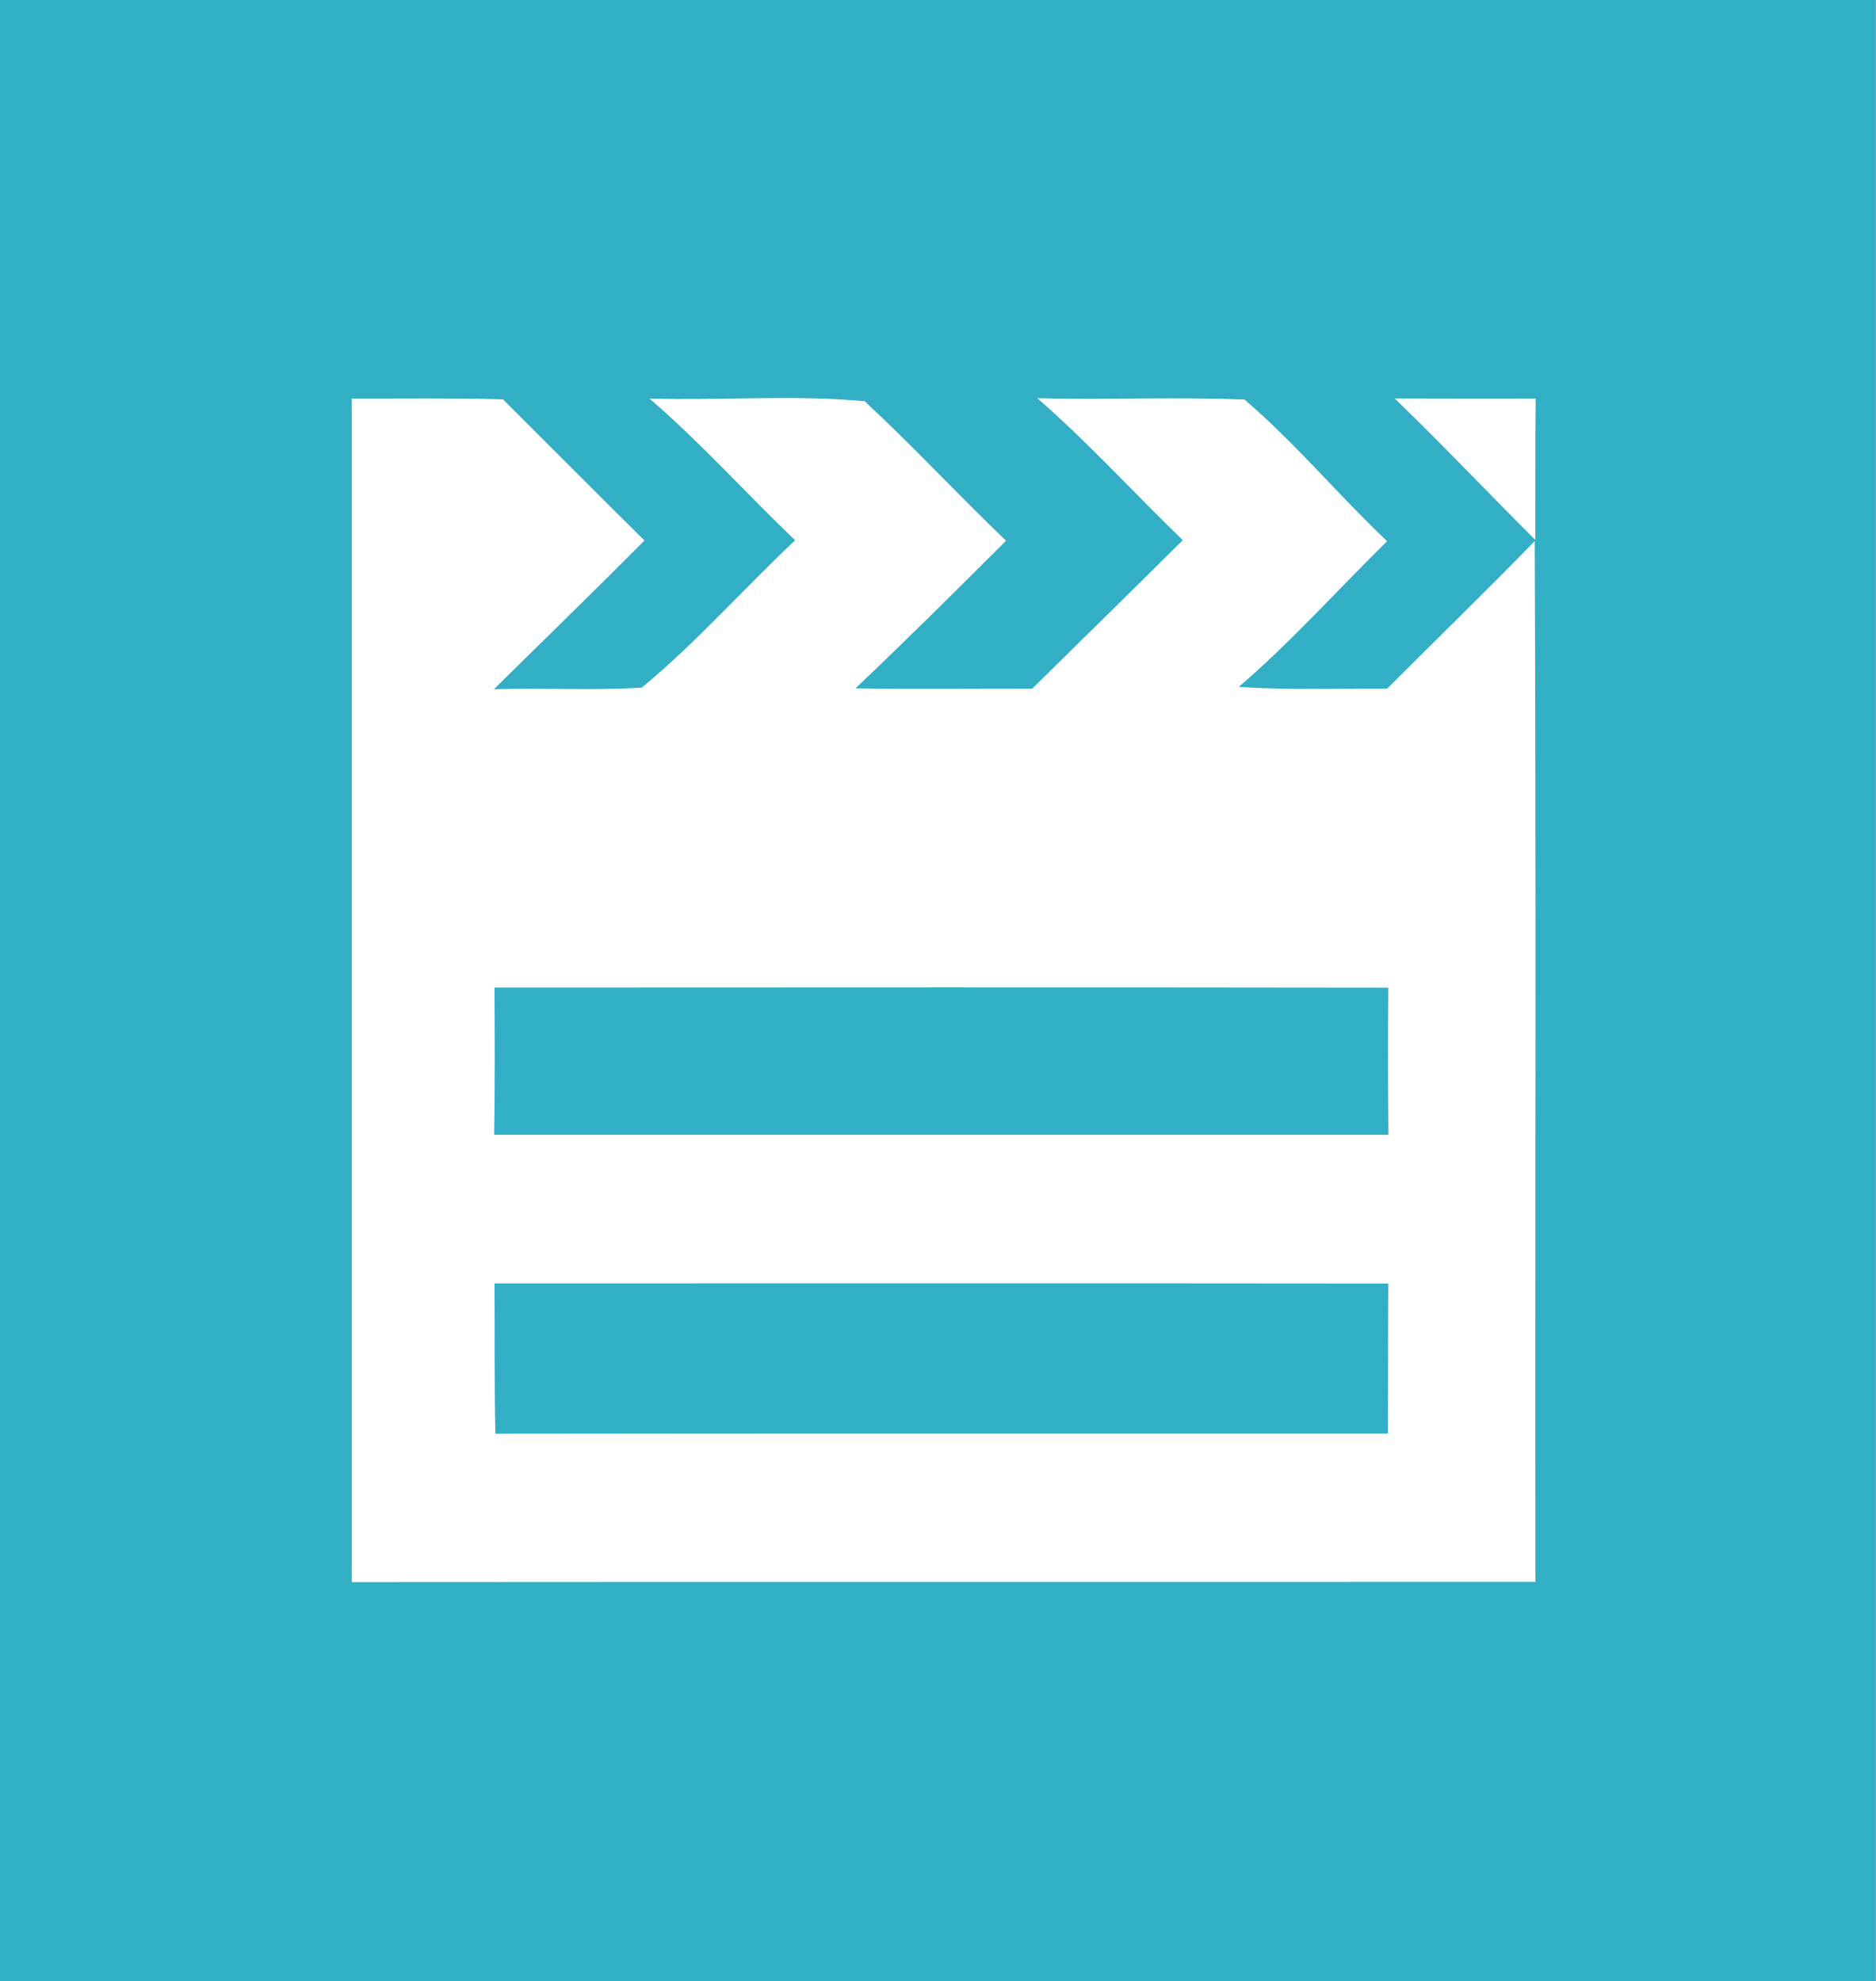
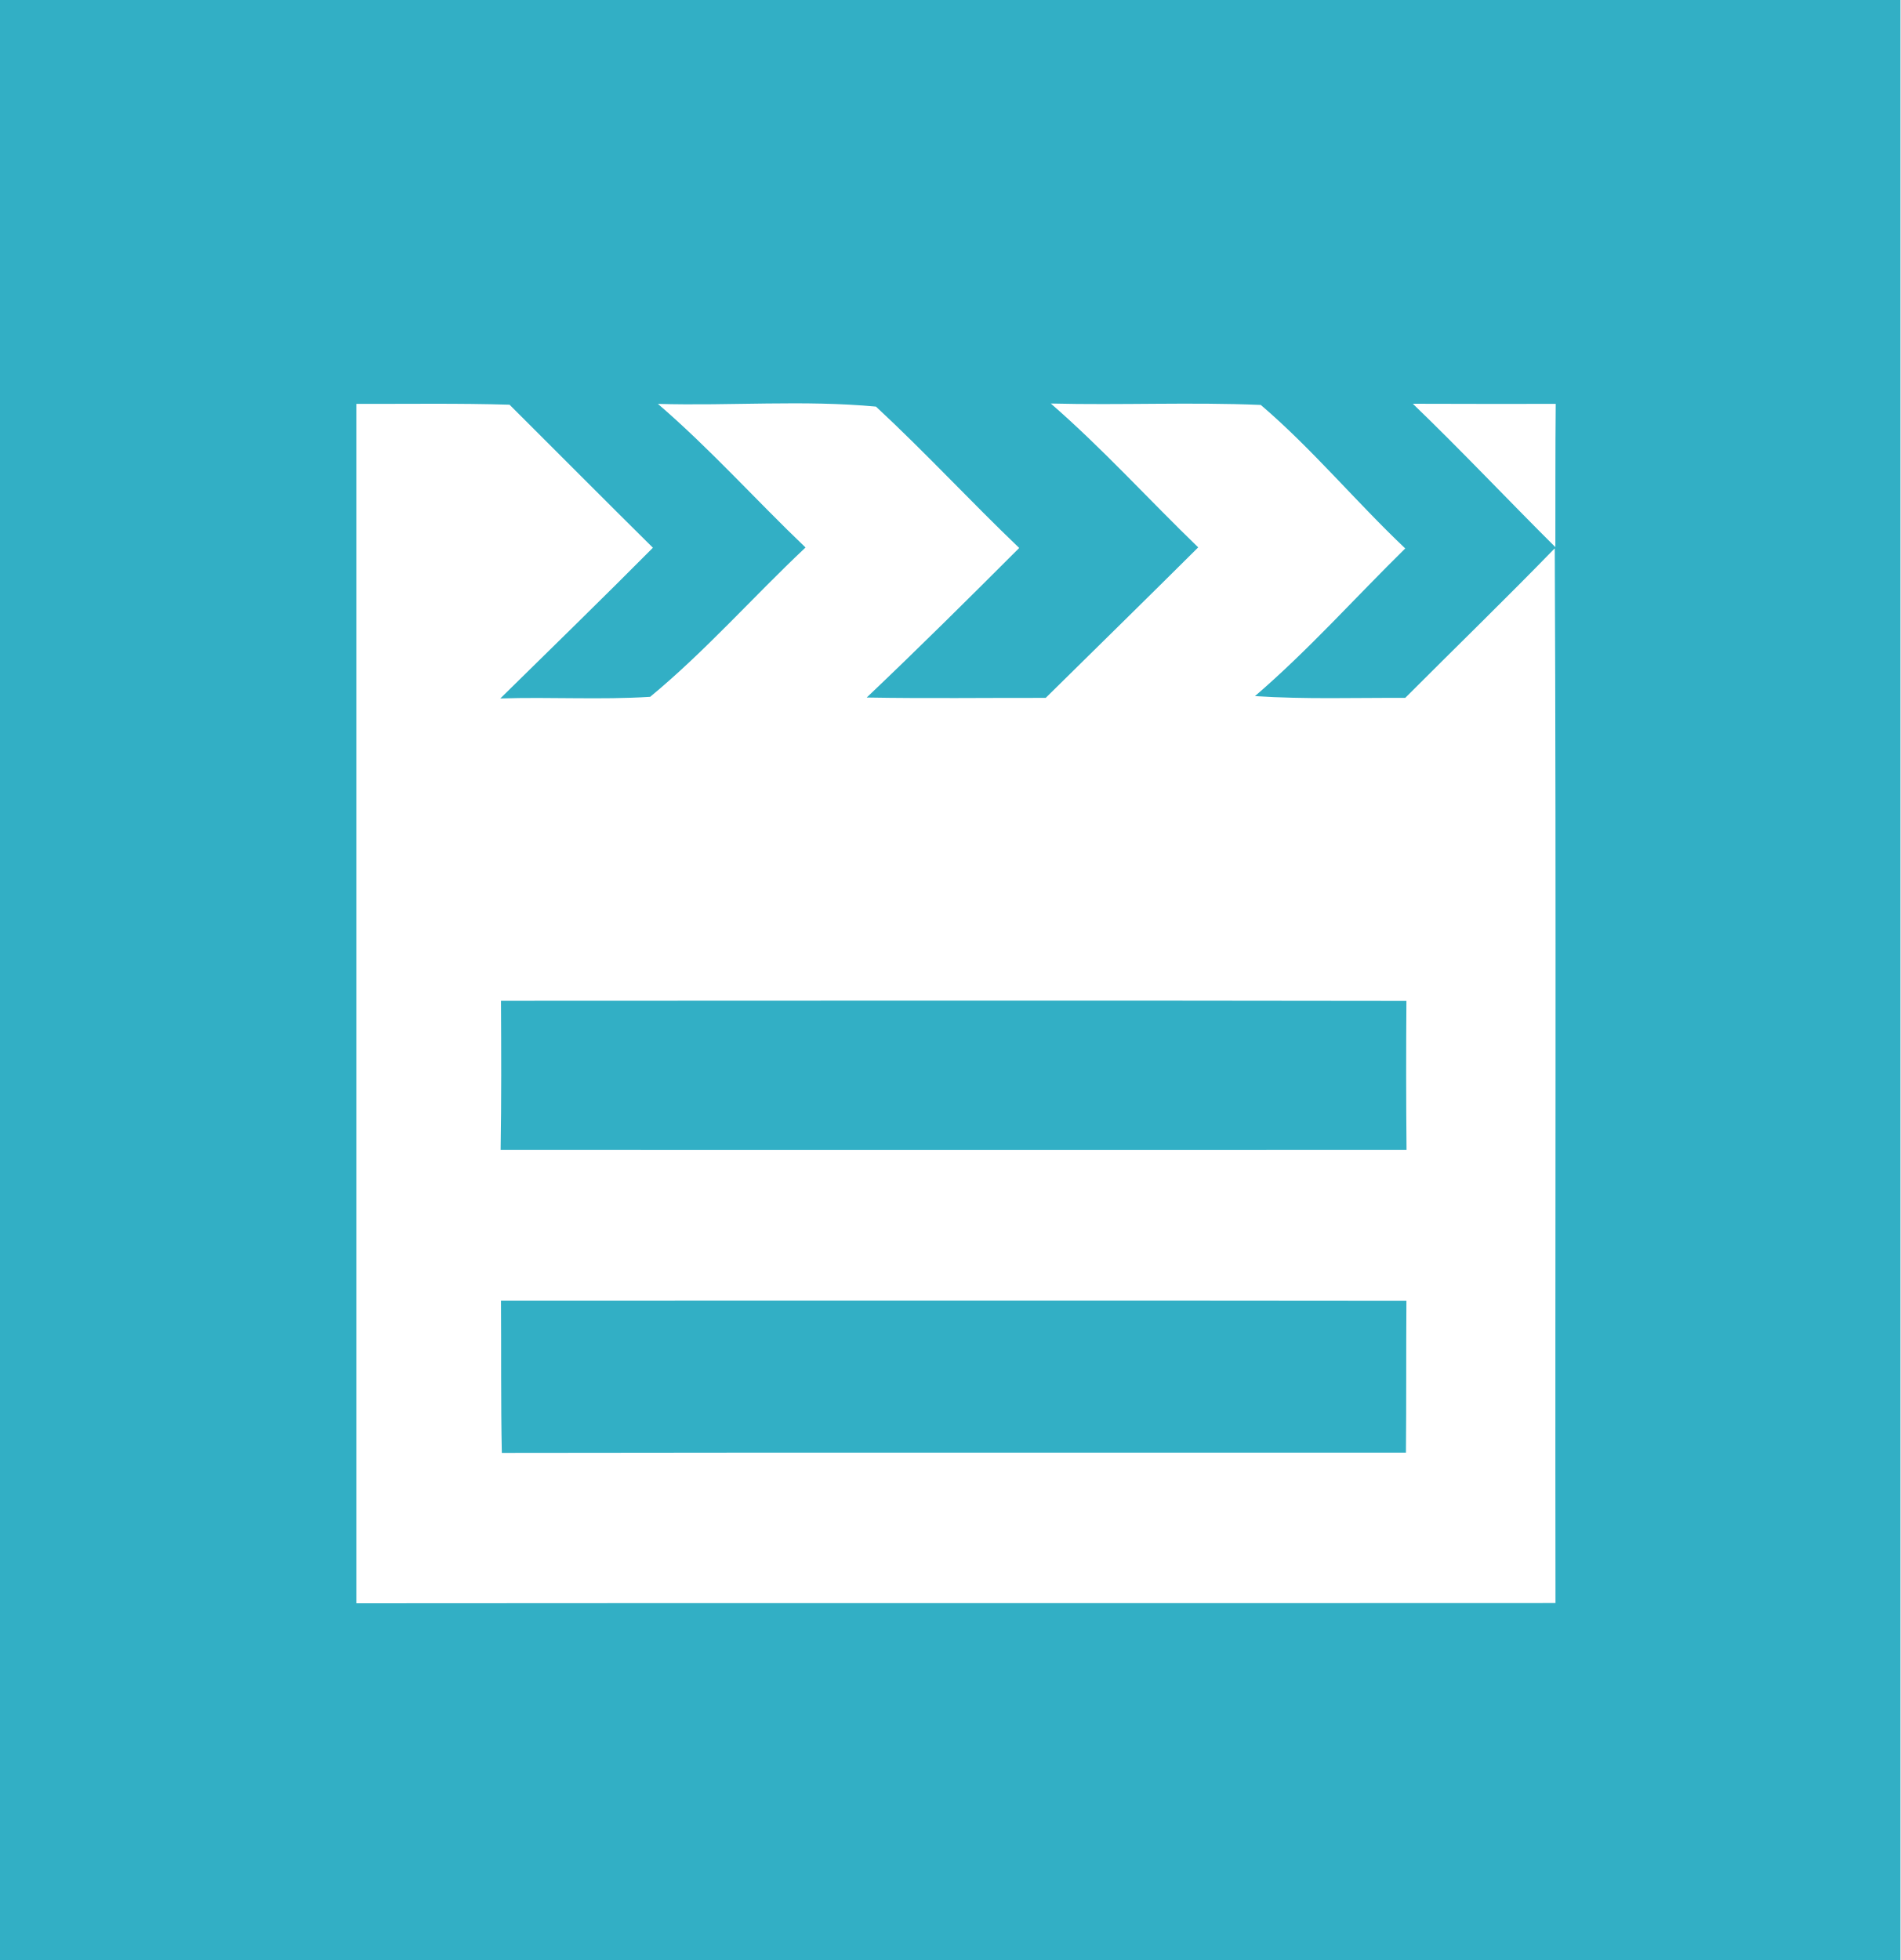
- <svg xmlns="http://www.w3.org/2000/svg" width="160pt" height="169pt" viewBox="0 0 160 169" version="1.1">
-   <path fill="#32afc5" d=" M 0.00 0.00 L 160.00 0.00 L 160.00 169.00 L 0.00 169.00 L 0.00 0.00 Z" />
+ <svg xmlns="http://www.w3.org/2000/svg" width="160pt" height="165pt" viewBox="0 0 160 165" version="1.1">
+   <path fill="#32afc5" d=" M 0.00 0.00 L 160.00 0.00 L 160.00 165.00 L 0.00 165.00 L 0.00 0.00 Z" />
  <path fill="#ffffff" d=" M 30.00 34.00 C 34.30 34.01 38.60 33.94 42.90 34.07 C 46.93 38.08 50.93 42.12 54.97 46.11 C 50.73 50.38 46.41 54.58 42.12 58.80 C 46.33 58.66 50.54 58.93 54.74 58.66 C 59.38 54.83 63.42 50.23 67.82 46.09 C 63.64 42.10 59.78 37.77 55.39 34.00 C 61.50 34.18 67.66 33.66 73.75 34.23 C 77.89 38.07 81.73 42.23 85.81 46.13 C 81.57 50.37 77.32 54.59 72.97 58.72 C 78.00 58.81 83.02 58.74 88.04 58.75 C 92.32 54.53 96.62 50.32 100.88 46.08 C 96.72 42.06 92.83 37.76 88.47 33.97 C 94.36 34.12 100.26 33.84 106.15 34.09 C 110.48 37.79 114.16 42.24 118.31 46.17 C 114.09 50.32 110.15 54.74 105.66 58.60 C 109.87 58.88 114.09 58.73 118.31 58.75 C 122.50 54.55 126.76 50.42 130.90 46.16 C 131.03 75.75 130.92 105.35 130.96 134.95 C 97.30 134.97 63.65 134.94 30.00 134.97 C 30.00 101.31 30.00 67.66 30.00 34.00 Z" />
  <path fill="#ffffff" d=" M 118.95 33.99 C 122.96 34.01 126.97 34.00 130.98 34.00 C 130.94 38.02 130.96 42.04 130.95 46.06 C 126.93 42.06 123.04 37.93 118.95 33.99 Z" />
  <path fill="#32afc5" d=" M 42.18 84.25 C 67.59 84.24 93.00 84.22 118.41 84.26 C 118.38 88.44 118.38 92.63 118.42 96.81 C 93.00 96.82 67.57 96.81 42.15 96.81 C 42.22 92.62 42.20 88.44 42.18 84.25 Z" />
  <path fill="#32afc5" d=" M 42.18 109.49 C 67.59 109.49 93.00 109.47 118.41 109.50 C 118.38 113.77 118.41 118.03 118.37 122.29 C 93.00 122.30 67.62 122.27 42.25 122.31 C 42.16 118.04 42.21 113.76 42.18 109.49 Z" />
</svg>
